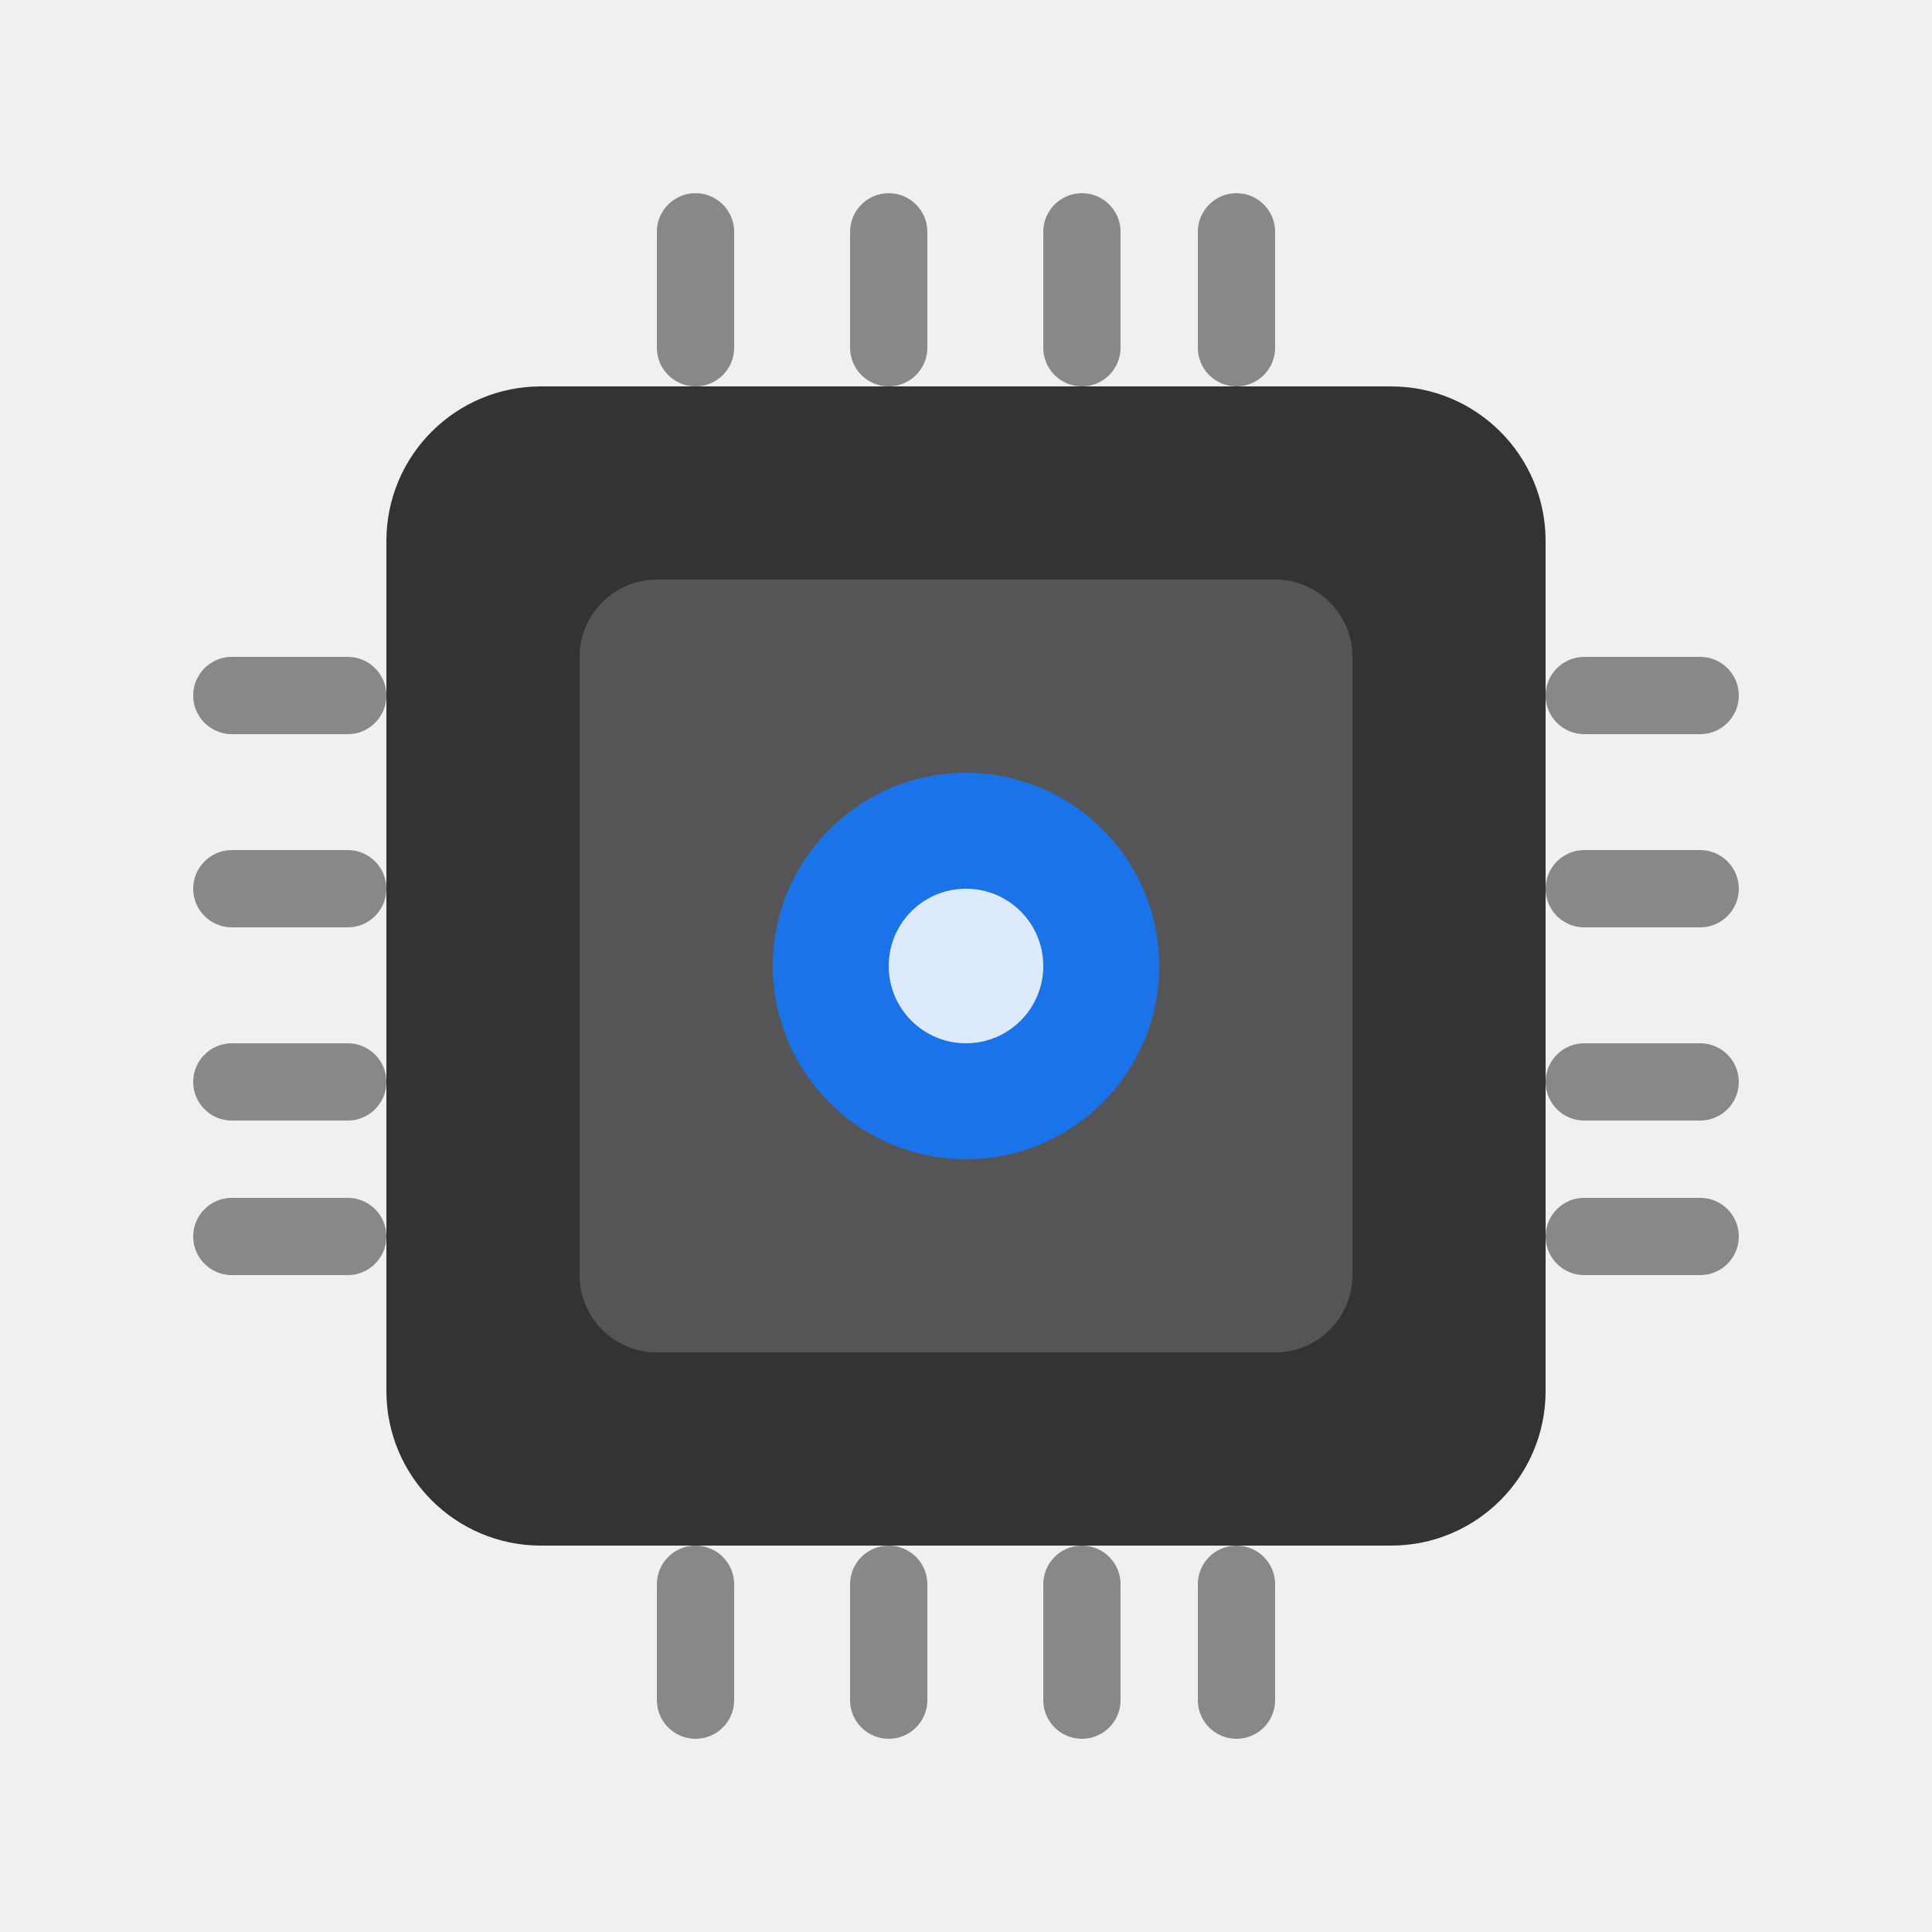
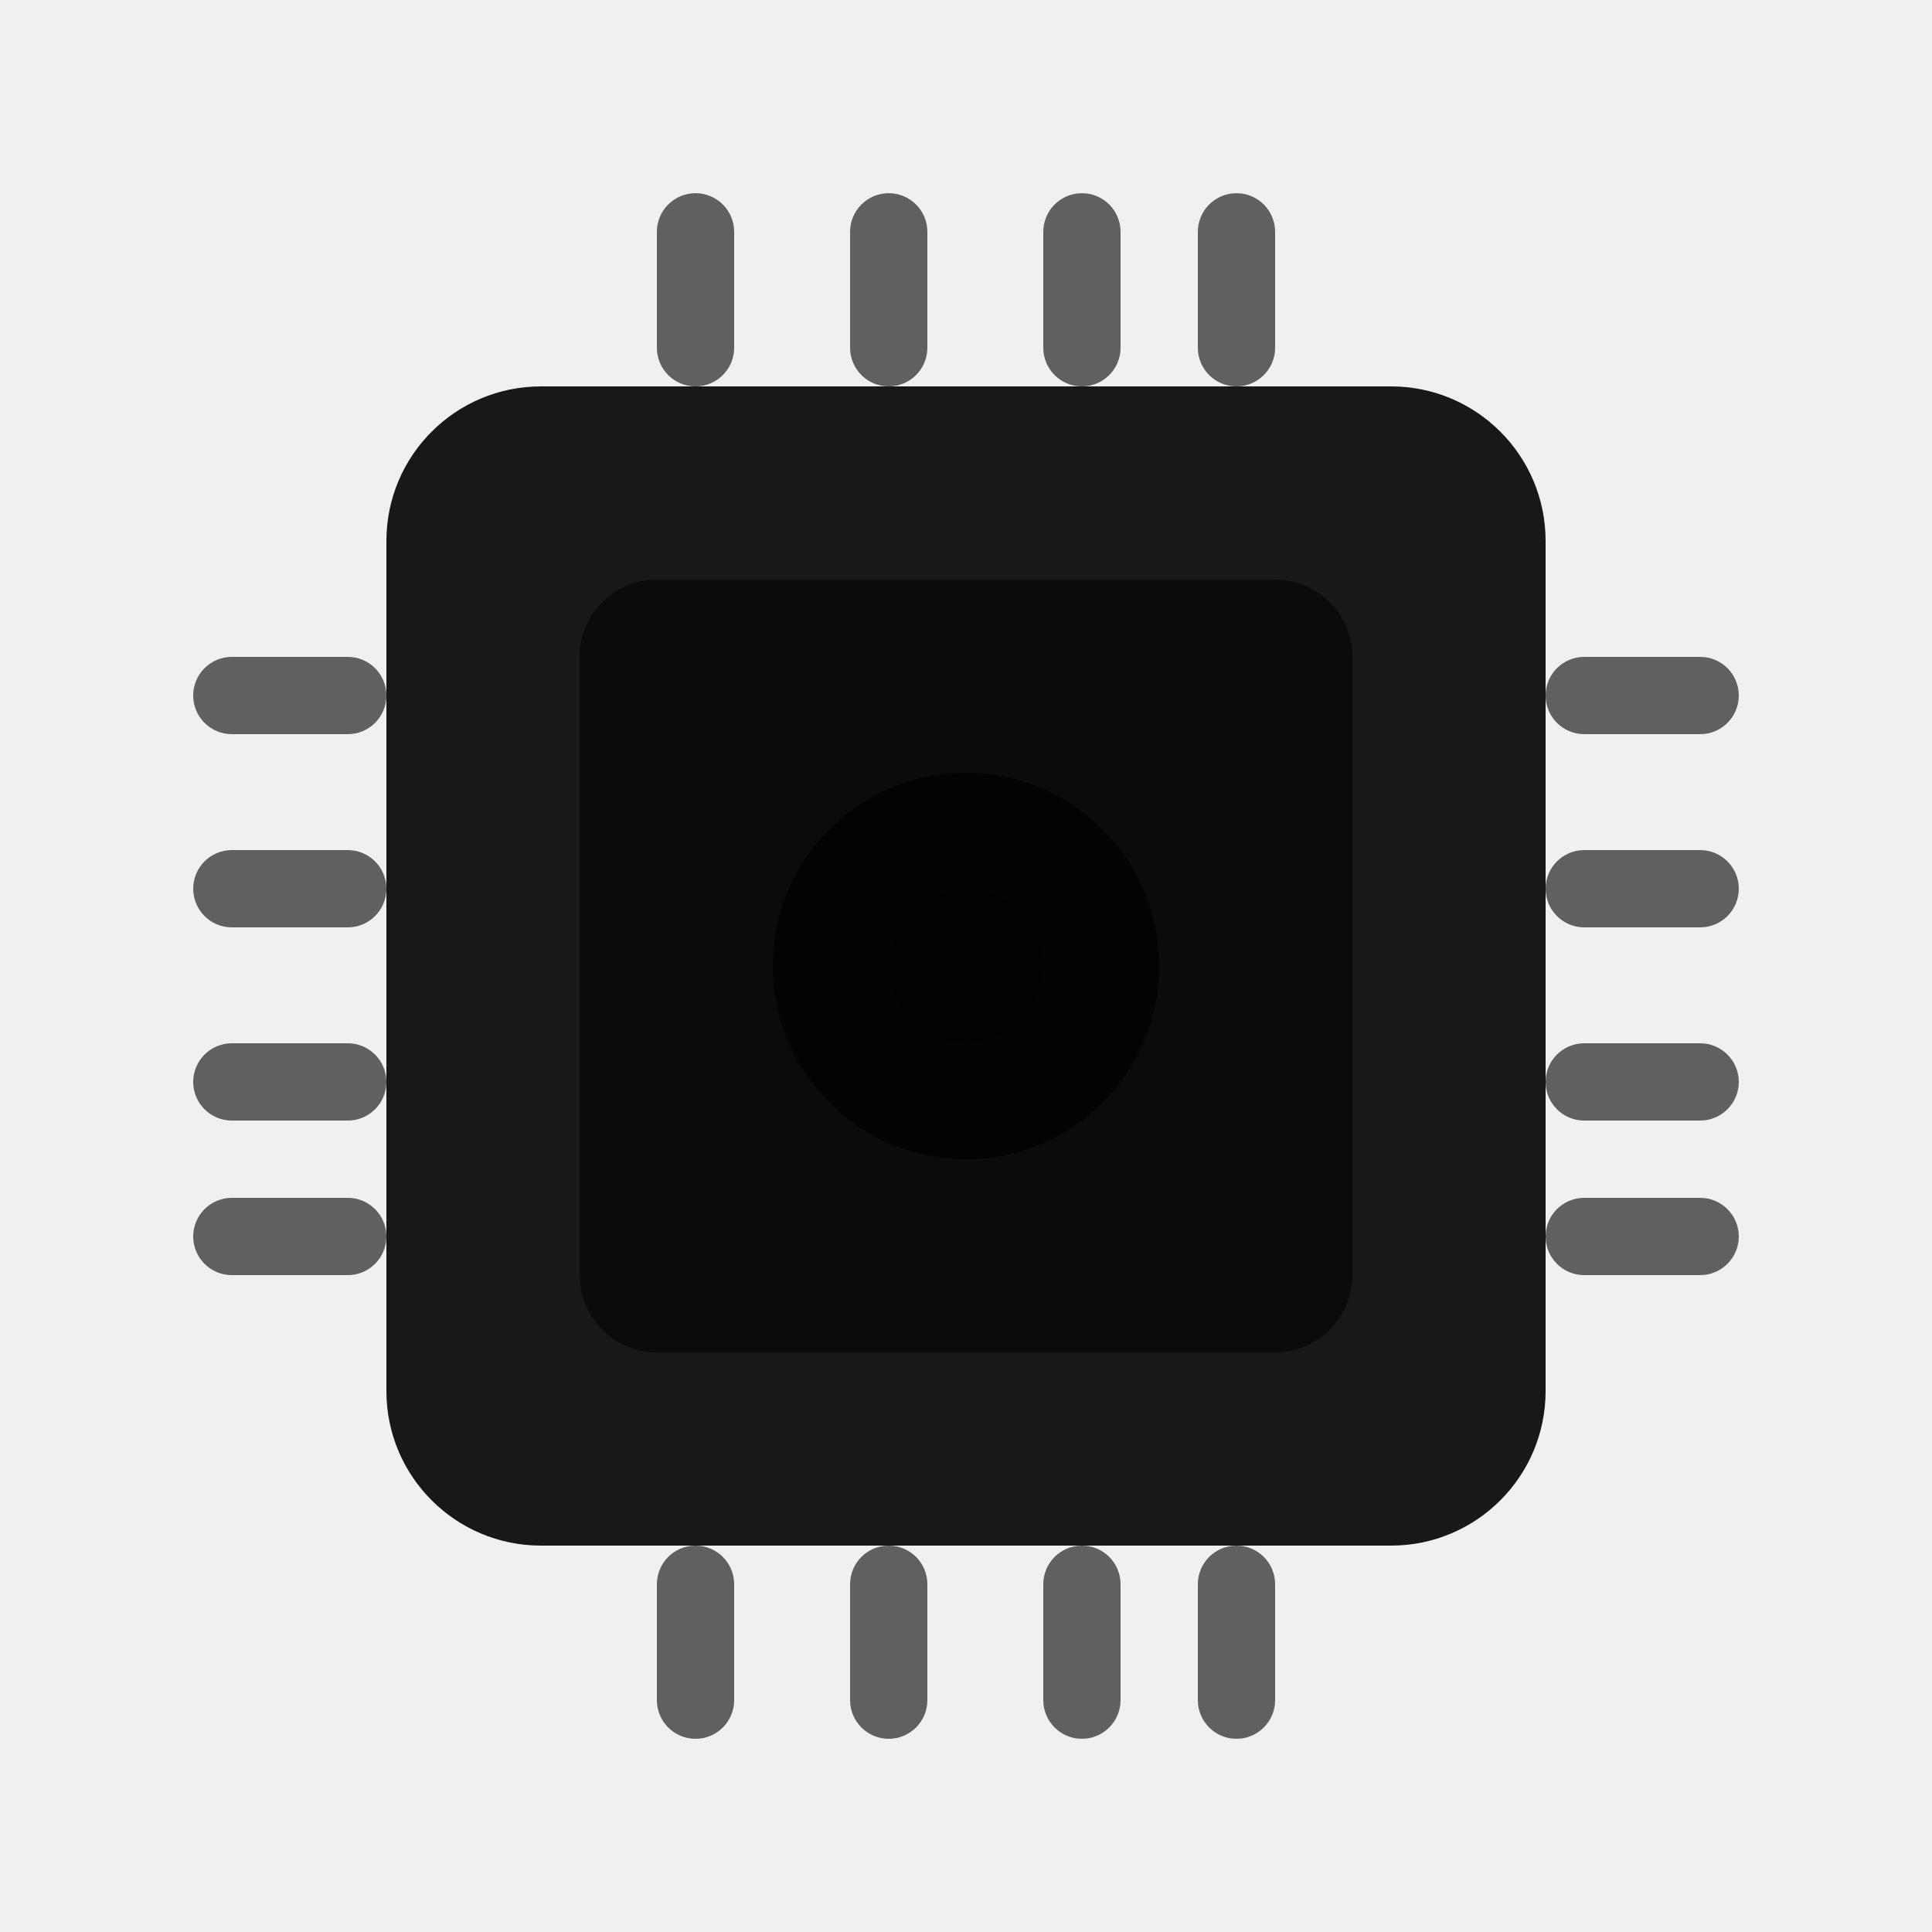
<svg xmlns="http://www.w3.org/2000/svg" viewBox="0 0 100 100">
-   <rect x="20" y="20" width="60" height="60" rx="8" fill="#333" />
-   <rect x="30" y="30" width="40" height="40" rx="4" fill="#555" />
-   <circle cx="50" cy="50" r="10" fill="#1a73e8" />
-   <circle cx="50" cy="50" r="4" fill="#fff" opacity="0.85" />
-   <rect x="10" y="34" width="10" height="4" rx="2" fill="#888" />
-   <rect x="10" y="44" width="10" height="4" rx="2" fill="#888" />
-   <rect x="10" y="54" width="10" height="4" rx="2" fill="#888" />
-   <rect x="10" y="62" width="10" height="4" rx="2" fill="#888" />
-   <rect x="80" y="34" width="10" height="4" rx="2" fill="#888" />
-   <rect x="80" y="44" width="10" height="4" rx="2" fill="#888" />
-   <rect x="80" y="54" width="10" height="4" rx="2" fill="#888" />
-   <rect x="80" y="62" width="10" height="4" rx="2" fill="#888" />
-   <rect x="34" y="10" width="4" height="10" rx="2" fill="#888" />
-   <rect x="44" y="10" width="4" height="10" rx="2" fill="#888" />
-   <rect x="54" y="10" width="4" height="10" rx="2" fill="#888" />
-   <rect x="62" y="10" width="4" height="10" rx="2" fill="#888" />
-   <rect x="34" y="80" width="4" height="10" rx="2" fill="#888" />
-   <rect x="44" y="80" width="4" height="10" rx="2" fill="#888" />
-   <rect x="54" y="80" width="4" height="10" rx="2" fill="#888" />
-   <rect x="62" y="80" width="4" height="10" rx="2" fill="#888" />
+   <rect x="20" y="20" width="60" height="60" rx="8" fill="currentColor" opacity="0.9" />
+   <rect x="30" y="30" width="40" height="40" rx="4" fill="currentColor" opacity="0.55" />
+   <circle cx="50" cy="50" r="10" fill="currentColor" opacity="0.75" />
+   <circle cx="50" cy="50" r="4" fill="currentColor" opacity="0.2" />
+   <rect x="10" y="34" width="10" height="4" rx="2" fill="currentColor" opacity="0.6" />
+   <rect x="10" y="44" width="10" height="4" rx="2" fill="currentColor" opacity="0.6" />
+   <rect x="10" y="54" width="10" height="4" rx="2" fill="currentColor" opacity="0.6" />
+   <rect x="10" y="62" width="10" height="4" rx="2" fill="currentColor" opacity="0.6" />
+   <rect x="80" y="34" width="10" height="4" rx="2" fill="currentColor" opacity="0.6" />
+   <rect x="80" y="44" width="10" height="4" rx="2" fill="currentColor" opacity="0.6" />
+   <rect x="80" y="54" width="10" height="4" rx="2" fill="currentColor" opacity="0.6" />
+   <rect x="80" y="62" width="10" height="4" rx="2" fill="currentColor" opacity="0.6" />
+   <rect x="34" y="10" width="4" height="10" rx="2" fill="currentColor" opacity="0.6" />
+   <rect x="44" y="10" width="4" height="10" rx="2" fill="currentColor" opacity="0.6" />
+   <rect x="54" y="10" width="4" height="10" rx="2" fill="currentColor" opacity="0.6" />
+   <rect x="62" y="10" width="4" height="10" rx="2" fill="currentColor" opacity="0.6" />
+   <rect x="34" y="80" width="4" height="10" rx="2" fill="currentColor" opacity="0.6" />
+   <rect x="44" y="80" width="4" height="10" rx="2" fill="currentColor" opacity="0.6" />
+   <rect x="54" y="80" width="4" height="10" rx="2" fill="currentColor" opacity="0.6" />
+   <rect x="62" y="80" width="4" height="10" rx="2" fill="currentColor" opacity="0.6" />
</svg>
